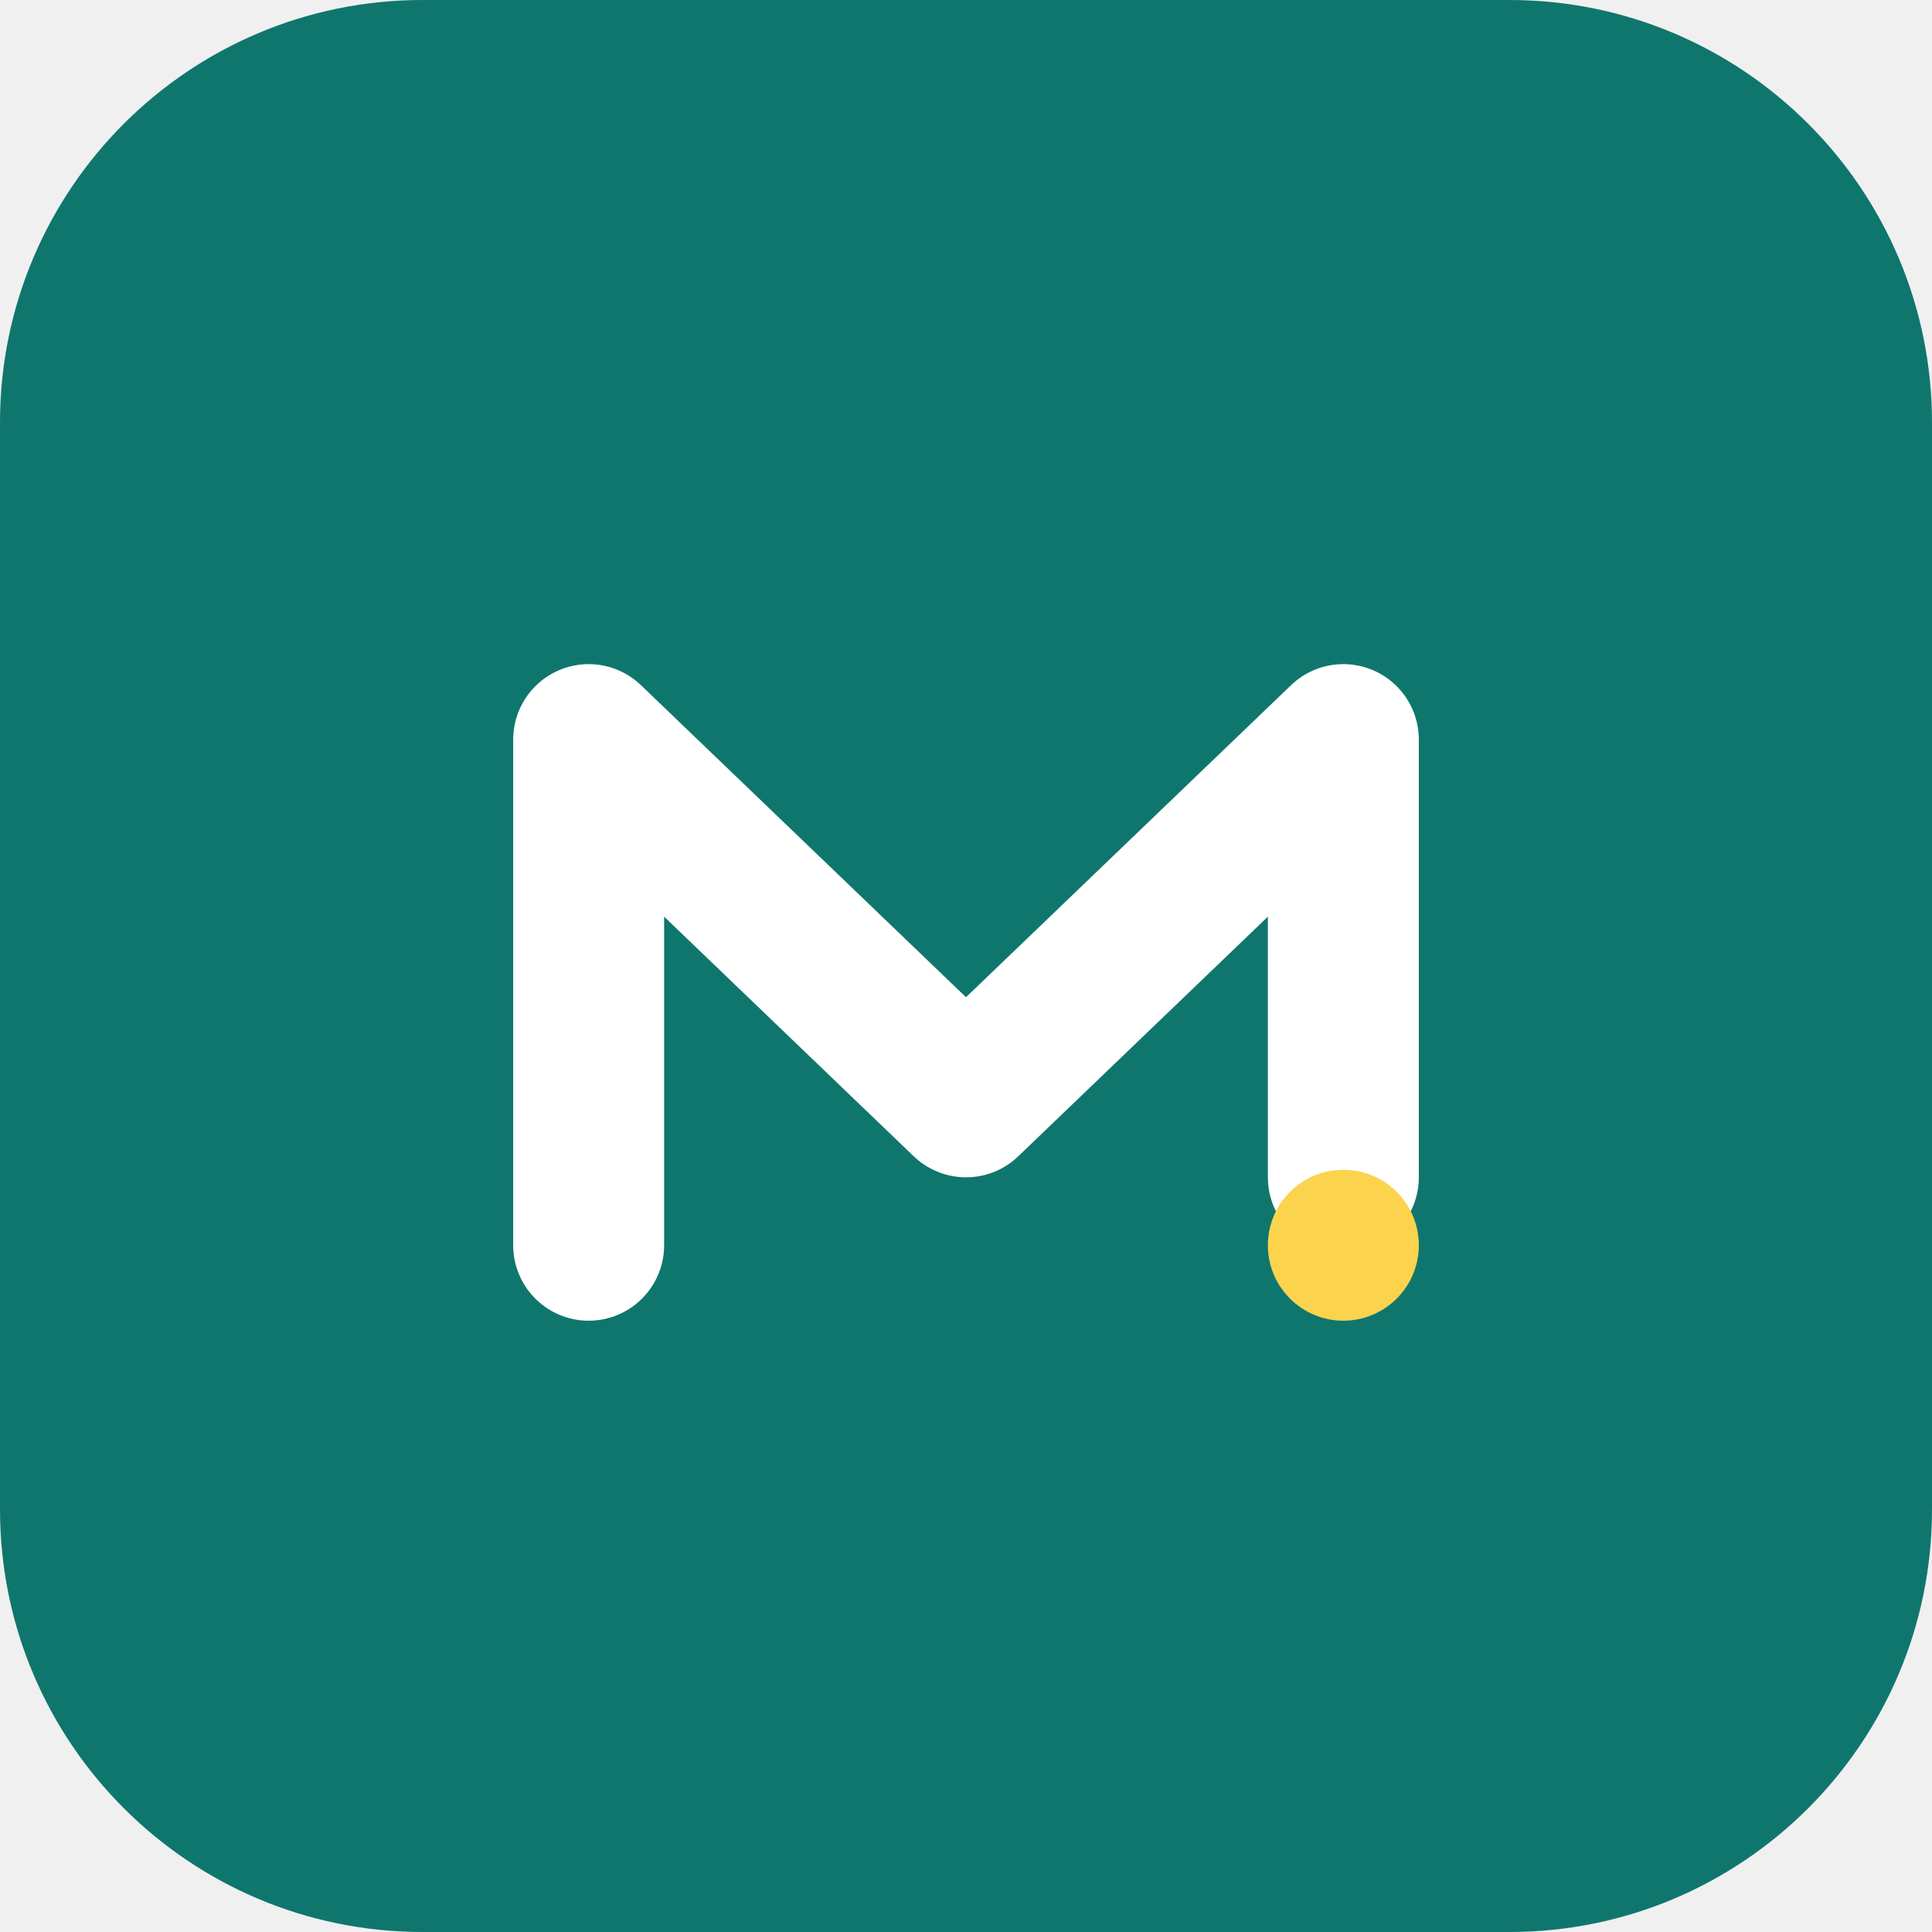
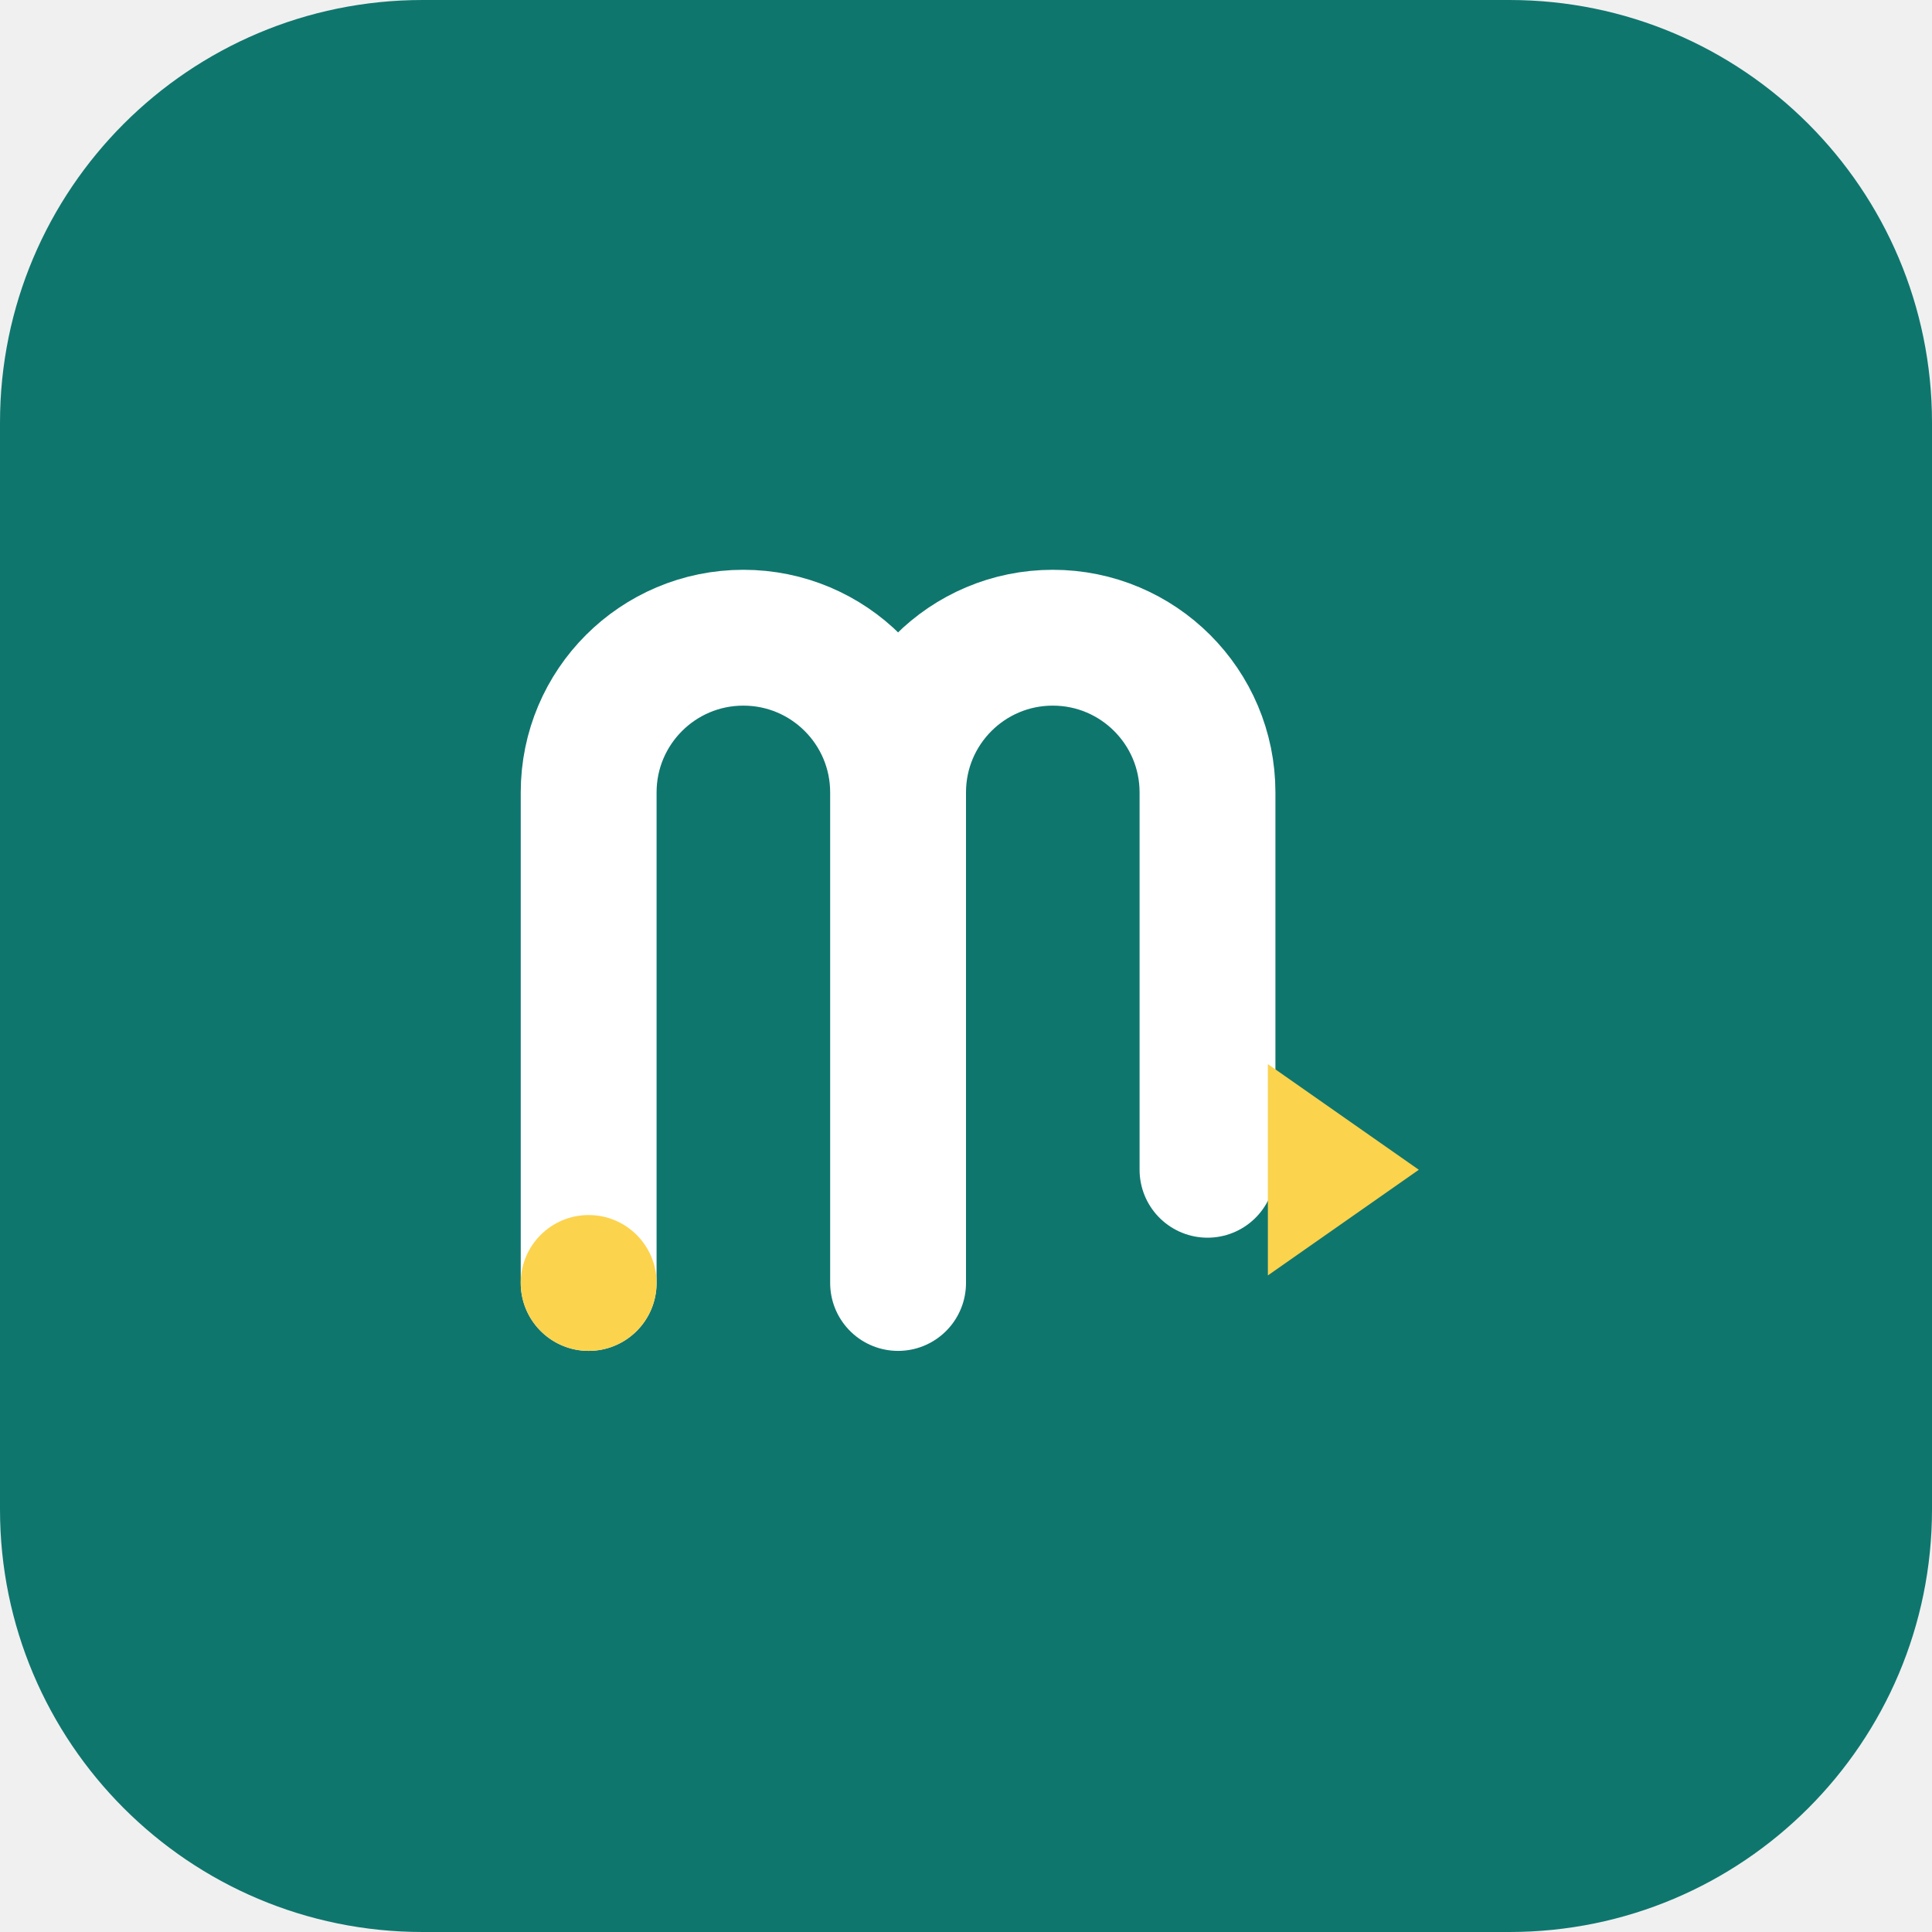
<svg xmlns="http://www.w3.org/2000/svg" width="512" height="512" viewBox="0 0 512 512">
  <rect width="512" height="512" rx="112" fill="#0F766E" />
-   <path d="M156 330 V196 L256 292 L356 196 V312" fill="none" stroke="#FFFFFF" stroke-width="40" stroke-linecap="round" stroke-linejoin="round" />
-   <circle cx="356" cy="330" r="20" fill="#FCD34D" />
+   <path d="M156 340 V210 A41 41 0 0 1 238 210 V340 V210 A41 41 0 0 1 320 210 V310" fill="none" stroke="#FFFFFF" stroke-width="36" stroke-linecap="round" stroke-linejoin="round" />
+   <circle cx="156" cy="340" r="18" fill="#FCD34D" />
+   <path d="M336 282 L376 310 L336 338 Z" fill="#FCD34D" />
</svg>
